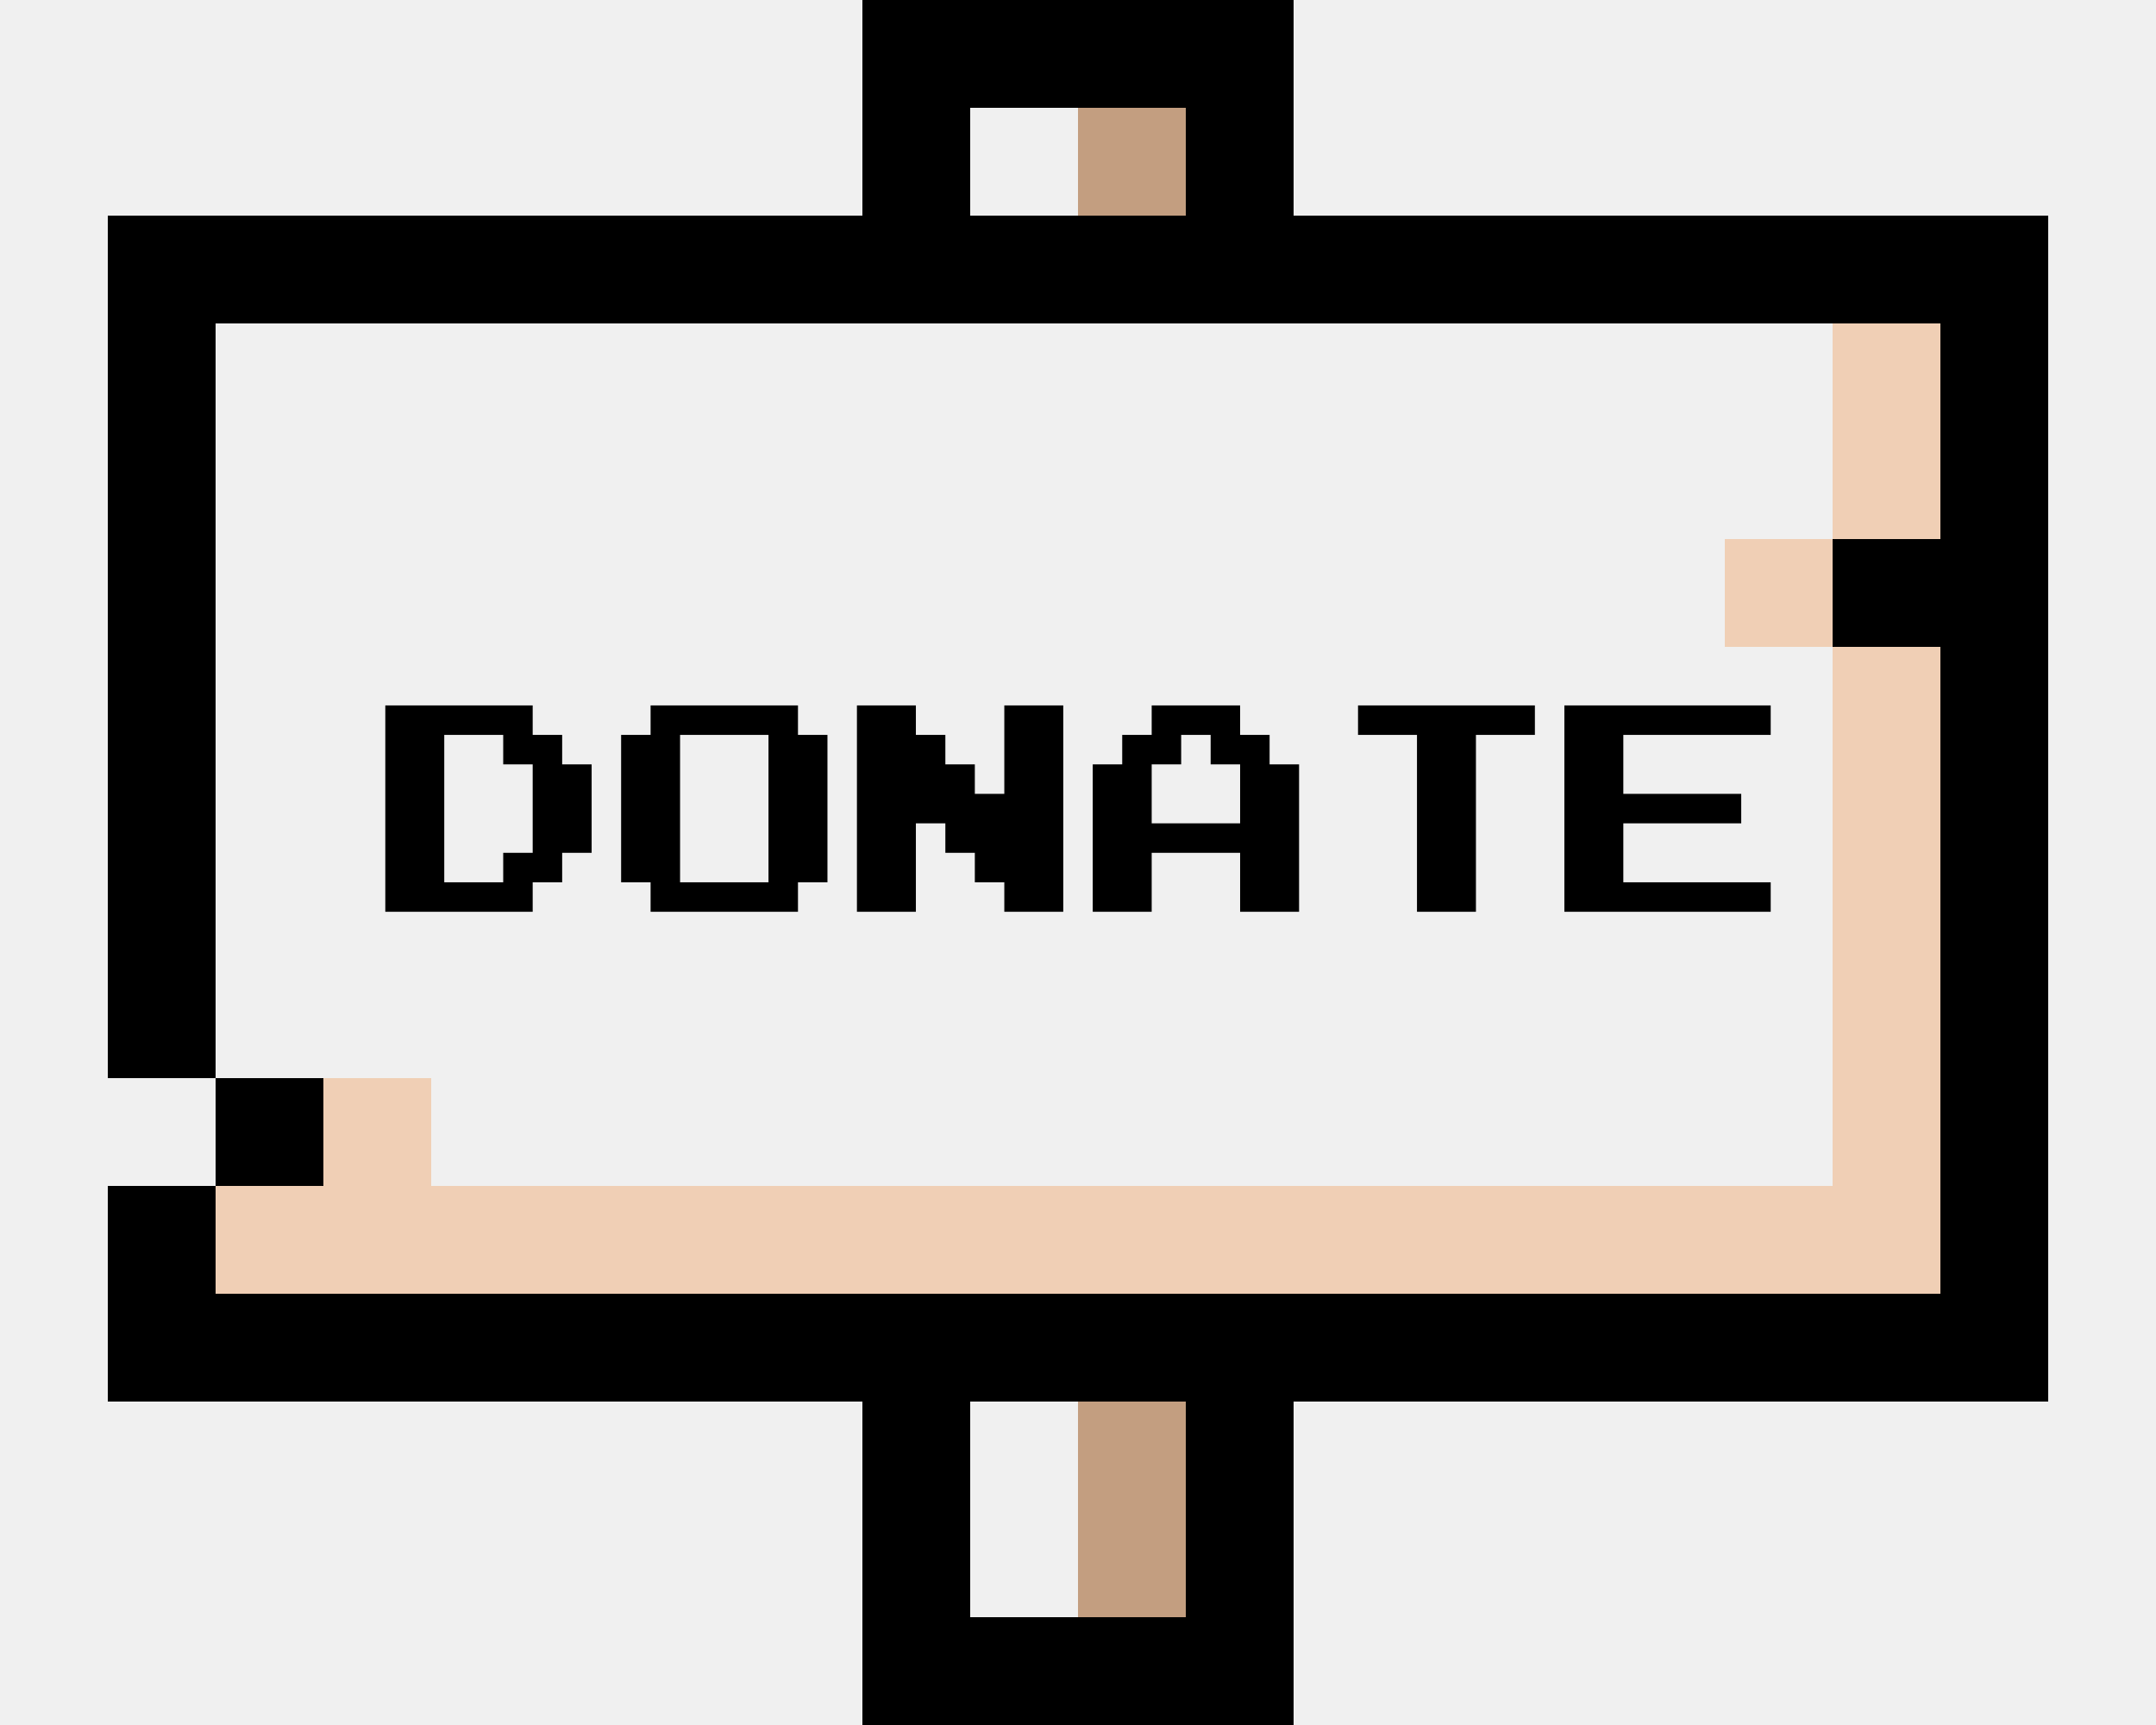
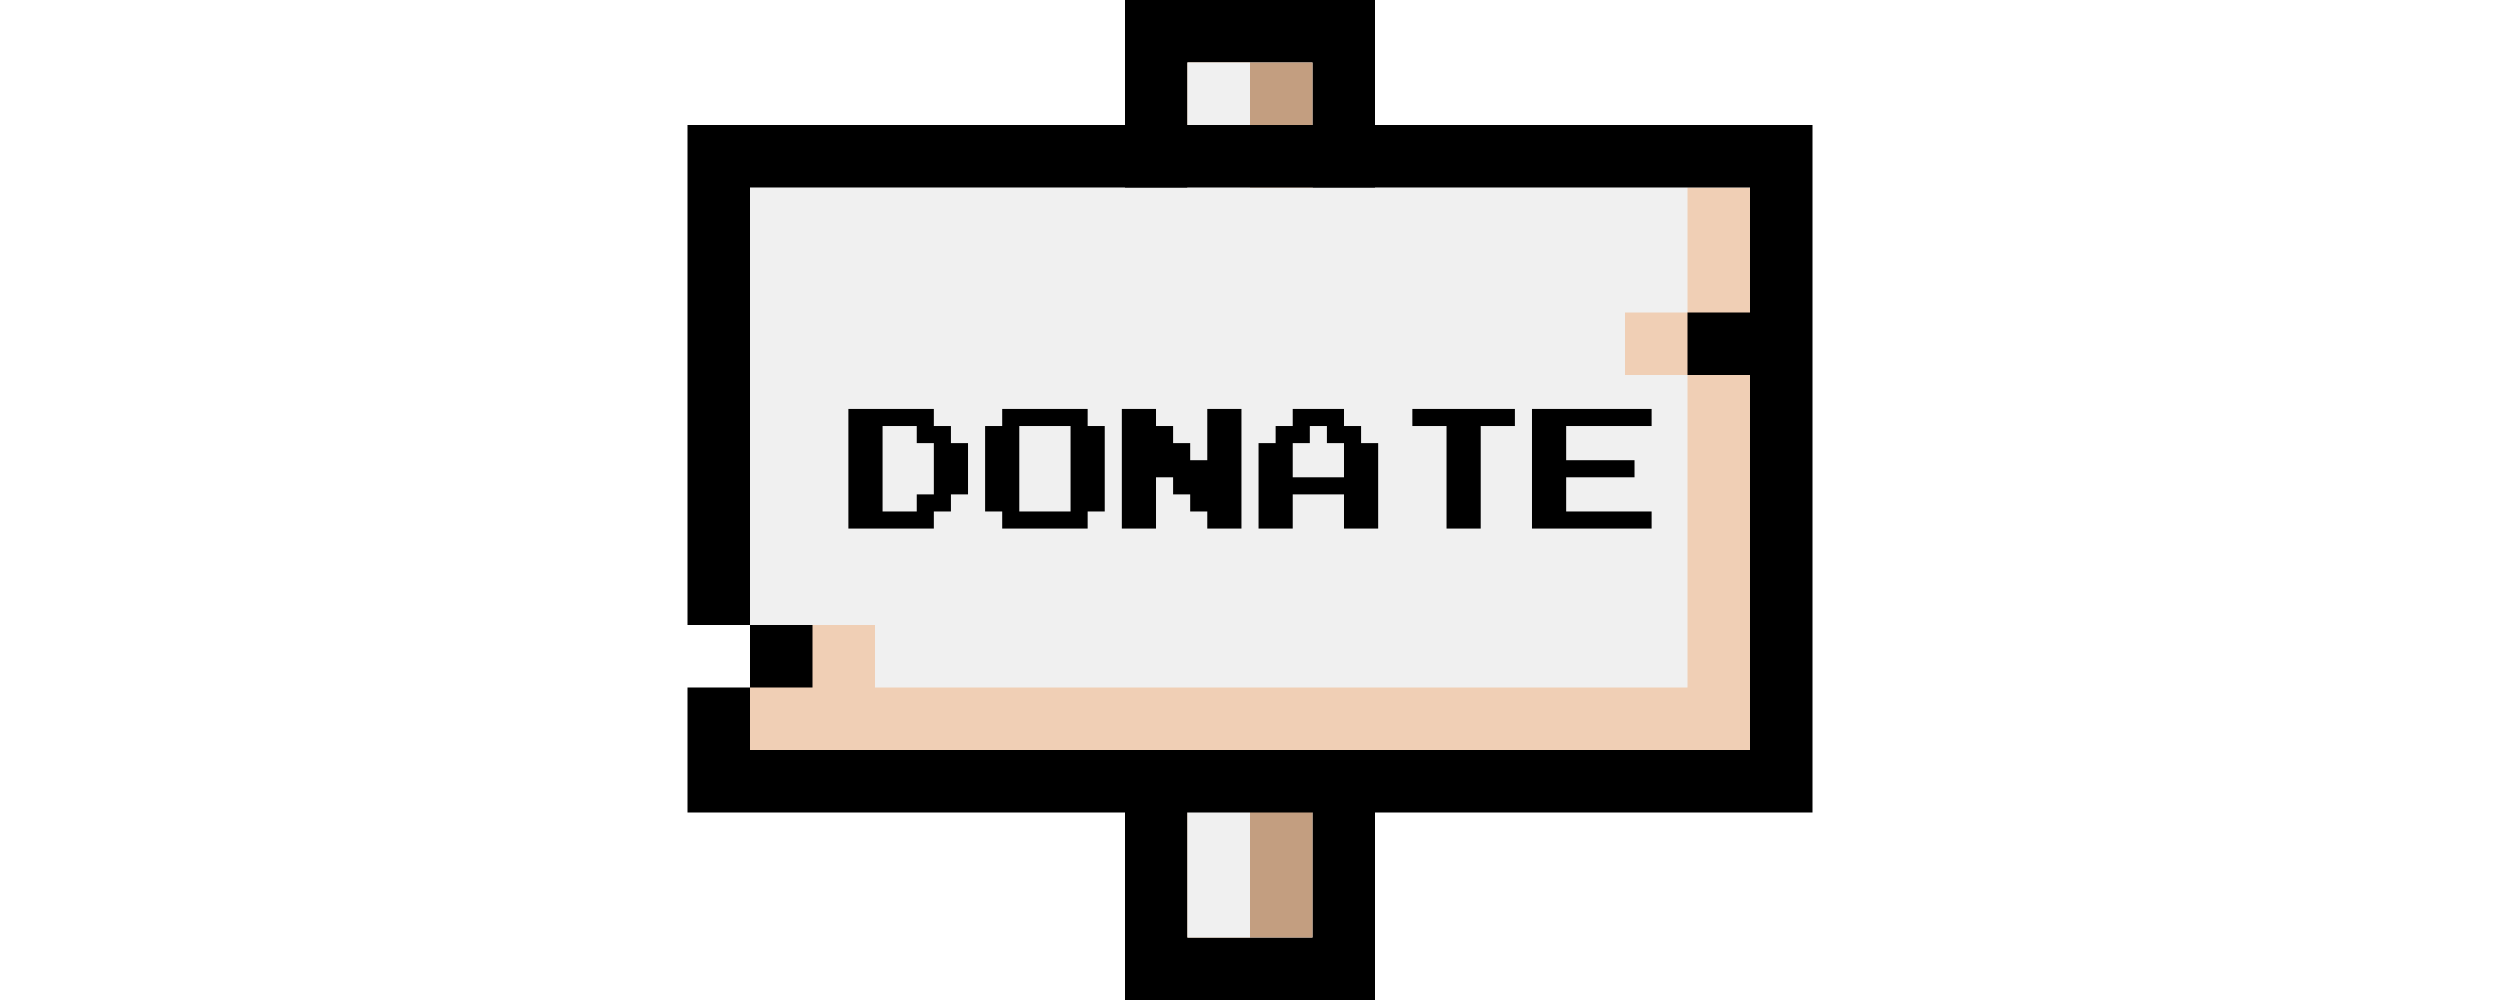
- <svg xmlns="http://www.w3.org/2000/svg" version="1.1" id="svg2" viewBox="0 0 320 256" height="256" width="320">
+ <svg xmlns="http://www.w3.org/2000/svg" version="1.1" id="svg2" viewBox="0 0 320 128" height="128" width="320">
  <defs id="defs4" />
-   <path style="color:#000000;clip-rule:nonzero;display:inline;overflow:visible;visibility:visible;opacity:1;isolation:auto;mix-blend-mode:normal;color-interpolation:sRGB;color-interpolation-filters:linearRGB;solid-color:#000000;solid-opacity:1;fill:#000000;fill-opacity:1;fill-rule:nonzero;stroke:none;stroke-width:1;stroke-linecap:butt;stroke-linejoin:miter;stroke-miterlimit:4;stroke-dasharray:none;stroke-dashoffset:0;stroke-opacity:1;marker:none;color-rendering:auto;image-rendering:auto;shape-rendering:auto;text-rendering:auto;enable-background:accumulate" d="m 128,0 0,16 0,224 0,16 64,0 0,-16 0,-224 0,-16 -16,0 -32,0 -16,0 z m 16,16 32,0 0,224 -32,0 0,-224 z" id="rect4242-6" />
-   <rect style="color:#000000;clip-rule:nonzero;display:inline;overflow:visible;visibility:visible;opacity:1;isolation:auto;mix-blend-mode:normal;color-interpolation:sRGB;color-interpolation-filters:linearRGB;solid-color:#000000;solid-opacity:1;fill:#c39e80;fill-opacity:1;fill-rule:nonzero;stroke:none;stroke-width:1;stroke-linecap:butt;stroke-linejoin:miter;stroke-miterlimit:4;stroke-dasharray:none;stroke-dashoffset:0;stroke-opacity:1;marker:none;color-rendering:auto;image-rendering:auto;shape-rendering:auto;text-rendering:auto;enable-background:accumulate" id="rect4236" width="32" height="224" x="144" y="16" />
-   <rect style="color:#000000;clip-rule:nonzero;display:inline;overflow:visible;visibility:visible;opacity:1;isolation:auto;mix-blend-mode:normal;color-interpolation:sRGB;color-interpolation-filters:linearRGB;solid-color:#000000;solid-opacity:1;fill:#f0f0f0;fill-opacity:1;fill-rule:nonzero;stroke:none;stroke-width:2;stroke-linecap:butt;stroke-linejoin:miter;stroke-miterlimit:4;stroke-dasharray:none;stroke-dashoffset:0;stroke-opacity:1;marker:none;color-rendering:auto;image-rendering:auto;shape-rendering:auto;text-rendering:auto;enable-background:accumulate" id="rect4238" width="16" height="224" x="144" y="16" />
-   <rect style="color:#000000;clip-rule:nonzero;display:inline;overflow:visible;visibility:visible;opacity:1;isolation:auto;mix-blend-mode:normal;color-interpolation:sRGB;color-interpolation-filters:linearRGB;solid-color:#000000;solid-opacity:1;fill:#f0f0f0;fill-opacity:1;fill-rule:nonzero;stroke:none;stroke-width:2;stroke-linecap:butt;stroke-linejoin:miter;stroke-miterlimit:4;stroke-dasharray:none;stroke-dashoffset:0;stroke-opacity:1;marker:none;color-rendering:auto;image-rendering:auto;shape-rendering:auto;text-rendering:auto;enable-background:accumulate" id="rect4234" width="256" height="144" x="32" y="48" />
-   <path style="color:#000000;clip-rule:nonzero;display:inline;overflow:visible;visibility:visible;opacity:1;isolation:auto;mix-blend-mode:normal;color-interpolation:sRGB;color-interpolation-filters:linearRGB;solid-color:#000000;solid-opacity:1;fill:#f0cfb5;fill-opacity:1;fill-rule:nonzero;stroke:none;stroke-width:1;stroke-linecap:butt;stroke-linejoin:miter;stroke-miterlimit:4;stroke-dasharray:none;stroke-dashoffset:0;stroke-opacity:1;marker:none;color-rendering:auto;image-rendering:auto;shape-rendering:auto;text-rendering:auto;enable-background:accumulate" d="m 272,48 0,32 -16,0 0,16 16,0 0,80 -208,0 0,-16 -32,0 0,32 32,0 208,0 16,0 0,-144 -16,0 z" id="rect4288" />
-   <path style="font-style:normal;font-weight:normal;font-size:40px;line-height:125%;font-family:sans-serif;letter-spacing:0px;word-spacing:0px;fill:#000000;fill-opacity:1;stroke:none;stroke-width:1px;stroke-linecap:butt;stroke-linejoin:miter;stroke-opacity:1" d="m 57.188,104.688 0,30.625 21.875,0 0,-4.375 4.375,0 0,-4.375 4.375,0 0,-13.125 -4.375,0 0,-4.375 -4.375,0 0,-4.375 z m 39.375,0 0,4.375 -4.375,0 0,21.875 4.375,0 0,4.375 21.875,0 0,-4.375 4.375,0 0,-21.875 -4.375,0 0,-4.375 z m 30.625,0 0,30.625 8.75,0 0,-13.125 4.375,0 0,4.375 4.375,0 0,4.375 4.375,0 0,4.375 8.75,0 0,-30.625 -8.75,0 0,13.125 -4.375,0 0,-4.375 -4.375,0 0,-4.375 -4.375,0 0,-4.375 z m 43.75,0 0,4.375 -4.375,0 0,4.375 -4.375,0 0,21.875 8.75,0 0,-8.75 13.125,0 0,8.75 8.75,0 0,-21.875 -4.375,0 0,-4.375 -4.375,0 0,-4.375 z m 30.625,0 0,4.375 8.75,0 0,26.25 8.75,0 0,-26.25 8.75,0 0,-4.375 z m 30.625,0 0,30.625 30.625,0 0,-4.375 -21.875,0 0,-8.75 17.5,0 0,-4.375 -17.5,0 0,-8.75 21.875,0 0,-4.375 z m -166.25,4.375 8.75,0 0,4.375 4.375,0 0,13.125 -4.375,0 0,4.375 -8.75,0 z m 35,0 13.125,0 0,21.875 -13.125,0 z m 74.375,0 4.375,0 0,4.375 4.375,0 0,8.75 -13.125,0 0,-8.75 4.375,0 z" id="text4349" />
-   <path style="color:#000000;clip-rule:nonzero;display:inline;overflow:visible;visibility:visible;opacity:1;isolation:auto;mix-blend-mode:normal;color-interpolation:sRGB;color-interpolation-filters:linearRGB;solid-color:#000000;solid-opacity:1;fill:#000000;fill-opacity:1;fill-rule:nonzero;stroke:none;stroke-width:1;stroke-linecap:butt;stroke-linejoin:miter;stroke-miterlimit:4;stroke-dasharray:none;stroke-dashoffset:0;stroke-opacity:1;marker:none;color-rendering:auto;image-rendering:auto;shape-rendering:auto;text-rendering:auto;enable-background:accumulate" d="m 16,32 0,16 0,112 16,0 0,-112 256,0 0,32 -16,0 0,16 16,0 0,96 -256,0 0,-16 -16,0 0,32 16,0 256,0 16,0 0,-160 0,-16 -288,0 z m 16,144 16,0 0,-16 -16,0 0,16 z" id="rect4240" />
+   <rect style="color:#000000;clip-rule:nonzero;display:inline;overflow:visible;visibility:visible;opacity:1;isolation:auto;mix-blend-mode:normal;color-interpolation:sRGB;color-interpolation-filters:linearRGB;solid-color:#000000;solid-opacity:1;fill:#ffffff;fill-opacity:1;fill-rule:nonzero;stroke:none;stroke-width:1;stroke-linecap:butt;stroke-linejoin:miter;stroke-miterlimit:4;stroke-dasharray:none;stroke-dashoffset:0;stroke-opacity:1;marker:none;color-rendering:auto;image-rendering:auto;shape-rendering:auto;text-rendering:auto;enable-background:accumulate" id="rect3340" width="622" height="473" x="-208" y="-244" />
+   <g id="g3342" transform="matrix(0.5,0,0,0.5,80,0)">
+     <path id="rect4242-6" d="m 128,0 0,16 0,224 0,16 64,0 0,-16 0,-224 0,-16 -16,0 -32,0 -16,0 z m 16,16 32,0 0,224 -32,0 0,-224 z" style="color:#000000;clip-rule:nonzero;display:inline;overflow:visible;visibility:visible;opacity:1;isolation:auto;mix-blend-mode:normal;color-interpolation:sRGB;color-interpolation-filters:linearRGB;solid-color:#000000;solid-opacity:1;fill:#000000;fill-opacity:1;fill-rule:nonzero;stroke:none;stroke-width:1;stroke-linecap:butt;stroke-linejoin:miter;stroke-miterlimit:4;stroke-dasharray:none;stroke-dashoffset:0;stroke-opacity:1;marker:none;color-rendering:auto;image-rendering:auto;shape-rendering:auto;text-rendering:auto;enable-background:accumulate" />
+     <rect y="16" x="144" height="224" width="32" id="rect4236" style="color:#000000;clip-rule:nonzero;display:inline;overflow:visible;visibility:visible;opacity:1;isolation:auto;mix-blend-mode:normal;color-interpolation:sRGB;color-interpolation-filters:linearRGB;solid-color:#000000;solid-opacity:1;fill:#c39e80;fill-opacity:1;fill-rule:nonzero;stroke:none;stroke-width:1;stroke-linecap:butt;stroke-linejoin:miter;stroke-miterlimit:4;stroke-dasharray:none;stroke-dashoffset:0;stroke-opacity:1;marker:none;color-rendering:auto;image-rendering:auto;shape-rendering:auto;text-rendering:auto;enable-background:accumulate" />
+     <rect y="16" x="144" height="224" width="16" id="rect4238" style="color:#000000;clip-rule:nonzero;display:inline;overflow:visible;visibility:visible;opacity:1;isolation:auto;mix-blend-mode:normal;color-interpolation:sRGB;color-interpolation-filters:linearRGB;solid-color:#000000;solid-opacity:1;fill:#f0f0f0;fill-opacity:1;fill-rule:nonzero;stroke:none;stroke-width:2;stroke-linecap:butt;stroke-linejoin:miter;stroke-miterlimit:4;stroke-dasharray:none;stroke-dashoffset:0;stroke-opacity:1;marker:none;color-rendering:auto;image-rendering:auto;shape-rendering:auto;text-rendering:auto;enable-background:accumulate" />
+     <rect y="48" x="32" height="144" width="256" id="rect4234" style="color:#000000;clip-rule:nonzero;display:inline;overflow:visible;visibility:visible;opacity:1;isolation:auto;mix-blend-mode:normal;color-interpolation:sRGB;color-interpolation-filters:linearRGB;solid-color:#000000;solid-opacity:1;fill:#f0f0f0;fill-opacity:1;fill-rule:nonzero;stroke:none;stroke-width:2;stroke-linecap:butt;stroke-linejoin:miter;stroke-miterlimit:4;stroke-dasharray:none;stroke-dashoffset:0;stroke-opacity:1;marker:none;color-rendering:auto;image-rendering:auto;shape-rendering:auto;text-rendering:auto;enable-background:accumulate" />
+     <path id="rect4288" d="m 272,48 0,32 -16,0 0,16 16,0 0,80 -208,0 0,-16 -32,0 0,32 32,0 208,0 16,0 0,-144 -16,0 z" style="color:#000000;clip-rule:nonzero;display:inline;overflow:visible;visibility:visible;opacity:1;isolation:auto;mix-blend-mode:normal;color-interpolation:sRGB;color-interpolation-filters:linearRGB;solid-color:#000000;solid-opacity:1;fill:#f0cfb5;fill-opacity:1;fill-rule:nonzero;stroke:none;stroke-width:1;stroke-linecap:butt;stroke-linejoin:miter;stroke-miterlimit:4;stroke-dasharray:none;stroke-dashoffset:0;stroke-opacity:1;marker:none;color-rendering:auto;image-rendering:auto;shape-rendering:auto;text-rendering:auto;enable-background:accumulate" />
+     <path id="text4349" d="m 57.188,104.688 0,30.625 21.875,0 0,-4.375 4.375,0 0,-4.375 4.375,0 0,-13.125 -4.375,0 0,-4.375 -4.375,0 0,-4.375 z m 39.375,0 0,4.375 -4.375,0 0,21.875 4.375,0 0,4.375 21.875,0 0,-4.375 4.375,0 0,-21.875 -4.375,0 0,-4.375 z m 30.625,0 0,30.625 8.75,0 0,-13.125 4.375,0 0,4.375 4.375,0 0,4.375 4.375,0 0,4.375 8.75,0 0,-30.625 -8.75,0 0,13.125 -4.375,0 0,-4.375 -4.375,0 0,-4.375 -4.375,0 0,-4.375 z m 43.75,0 0,4.375 -4.375,0 0,4.375 -4.375,0 0,21.875 8.75,0 0,-8.75 13.125,0 0,8.75 8.75,0 0,-21.875 -4.375,0 0,-4.375 -4.375,0 0,-4.375 z m 30.625,0 0,4.375 8.75,0 0,26.25 8.75,0 0,-26.25 8.75,0 0,-4.375 z m 30.625,0 0,30.625 30.625,0 0,-4.375 -21.875,0 0,-8.75 17.5,0 0,-4.375 -17.5,0 0,-8.75 21.875,0 0,-4.375 z m -166.25,4.375 8.75,0 0,4.375 4.375,0 0,13.125 -4.375,0 0,4.375 -8.75,0 z m 35,0 13.125,0 0,21.875 -13.125,0 z m 74.375,0 4.375,0 0,4.375 4.375,0 0,8.75 -13.125,0 0,-8.75 4.375,0 z" style="font-style:normal;font-weight:normal;font-size:40px;line-height:125%;font-family:sans-serif;letter-spacing:0px;word-spacing:0px;fill:#000000;fill-opacity:1;stroke:none;stroke-width:1px;stroke-linecap:butt;stroke-linejoin:miter;stroke-opacity:1" />
+     <path id="rect4240" d="m 16,32 0,16 0,112 16,0 0,-112 256,0 0,32 -16,0 0,16 16,0 0,96 -256,0 0,-16 -16,0 0,32 16,0 256,0 16,0 0,-160 0,-16 -288,0 z m 16,144 16,0 0,-16 -16,0 0,16 z" style="color:#000000;clip-rule:nonzero;display:inline;overflow:visible;visibility:visible;opacity:1;isolation:auto;mix-blend-mode:normal;color-interpolation:sRGB;color-interpolation-filters:linearRGB;solid-color:#000000;solid-opacity:1;fill:#000000;fill-opacity:1;fill-rule:nonzero;stroke:none;stroke-width:1;stroke-linecap:butt;stroke-linejoin:miter;stroke-miterlimit:4;stroke-dasharray:none;stroke-dashoffset:0;stroke-opacity:1;marker:none;color-rendering:auto;image-rendering:auto;shape-rendering:auto;text-rendering:auto;enable-background:accumulate" />
+   </g>
</svg>
